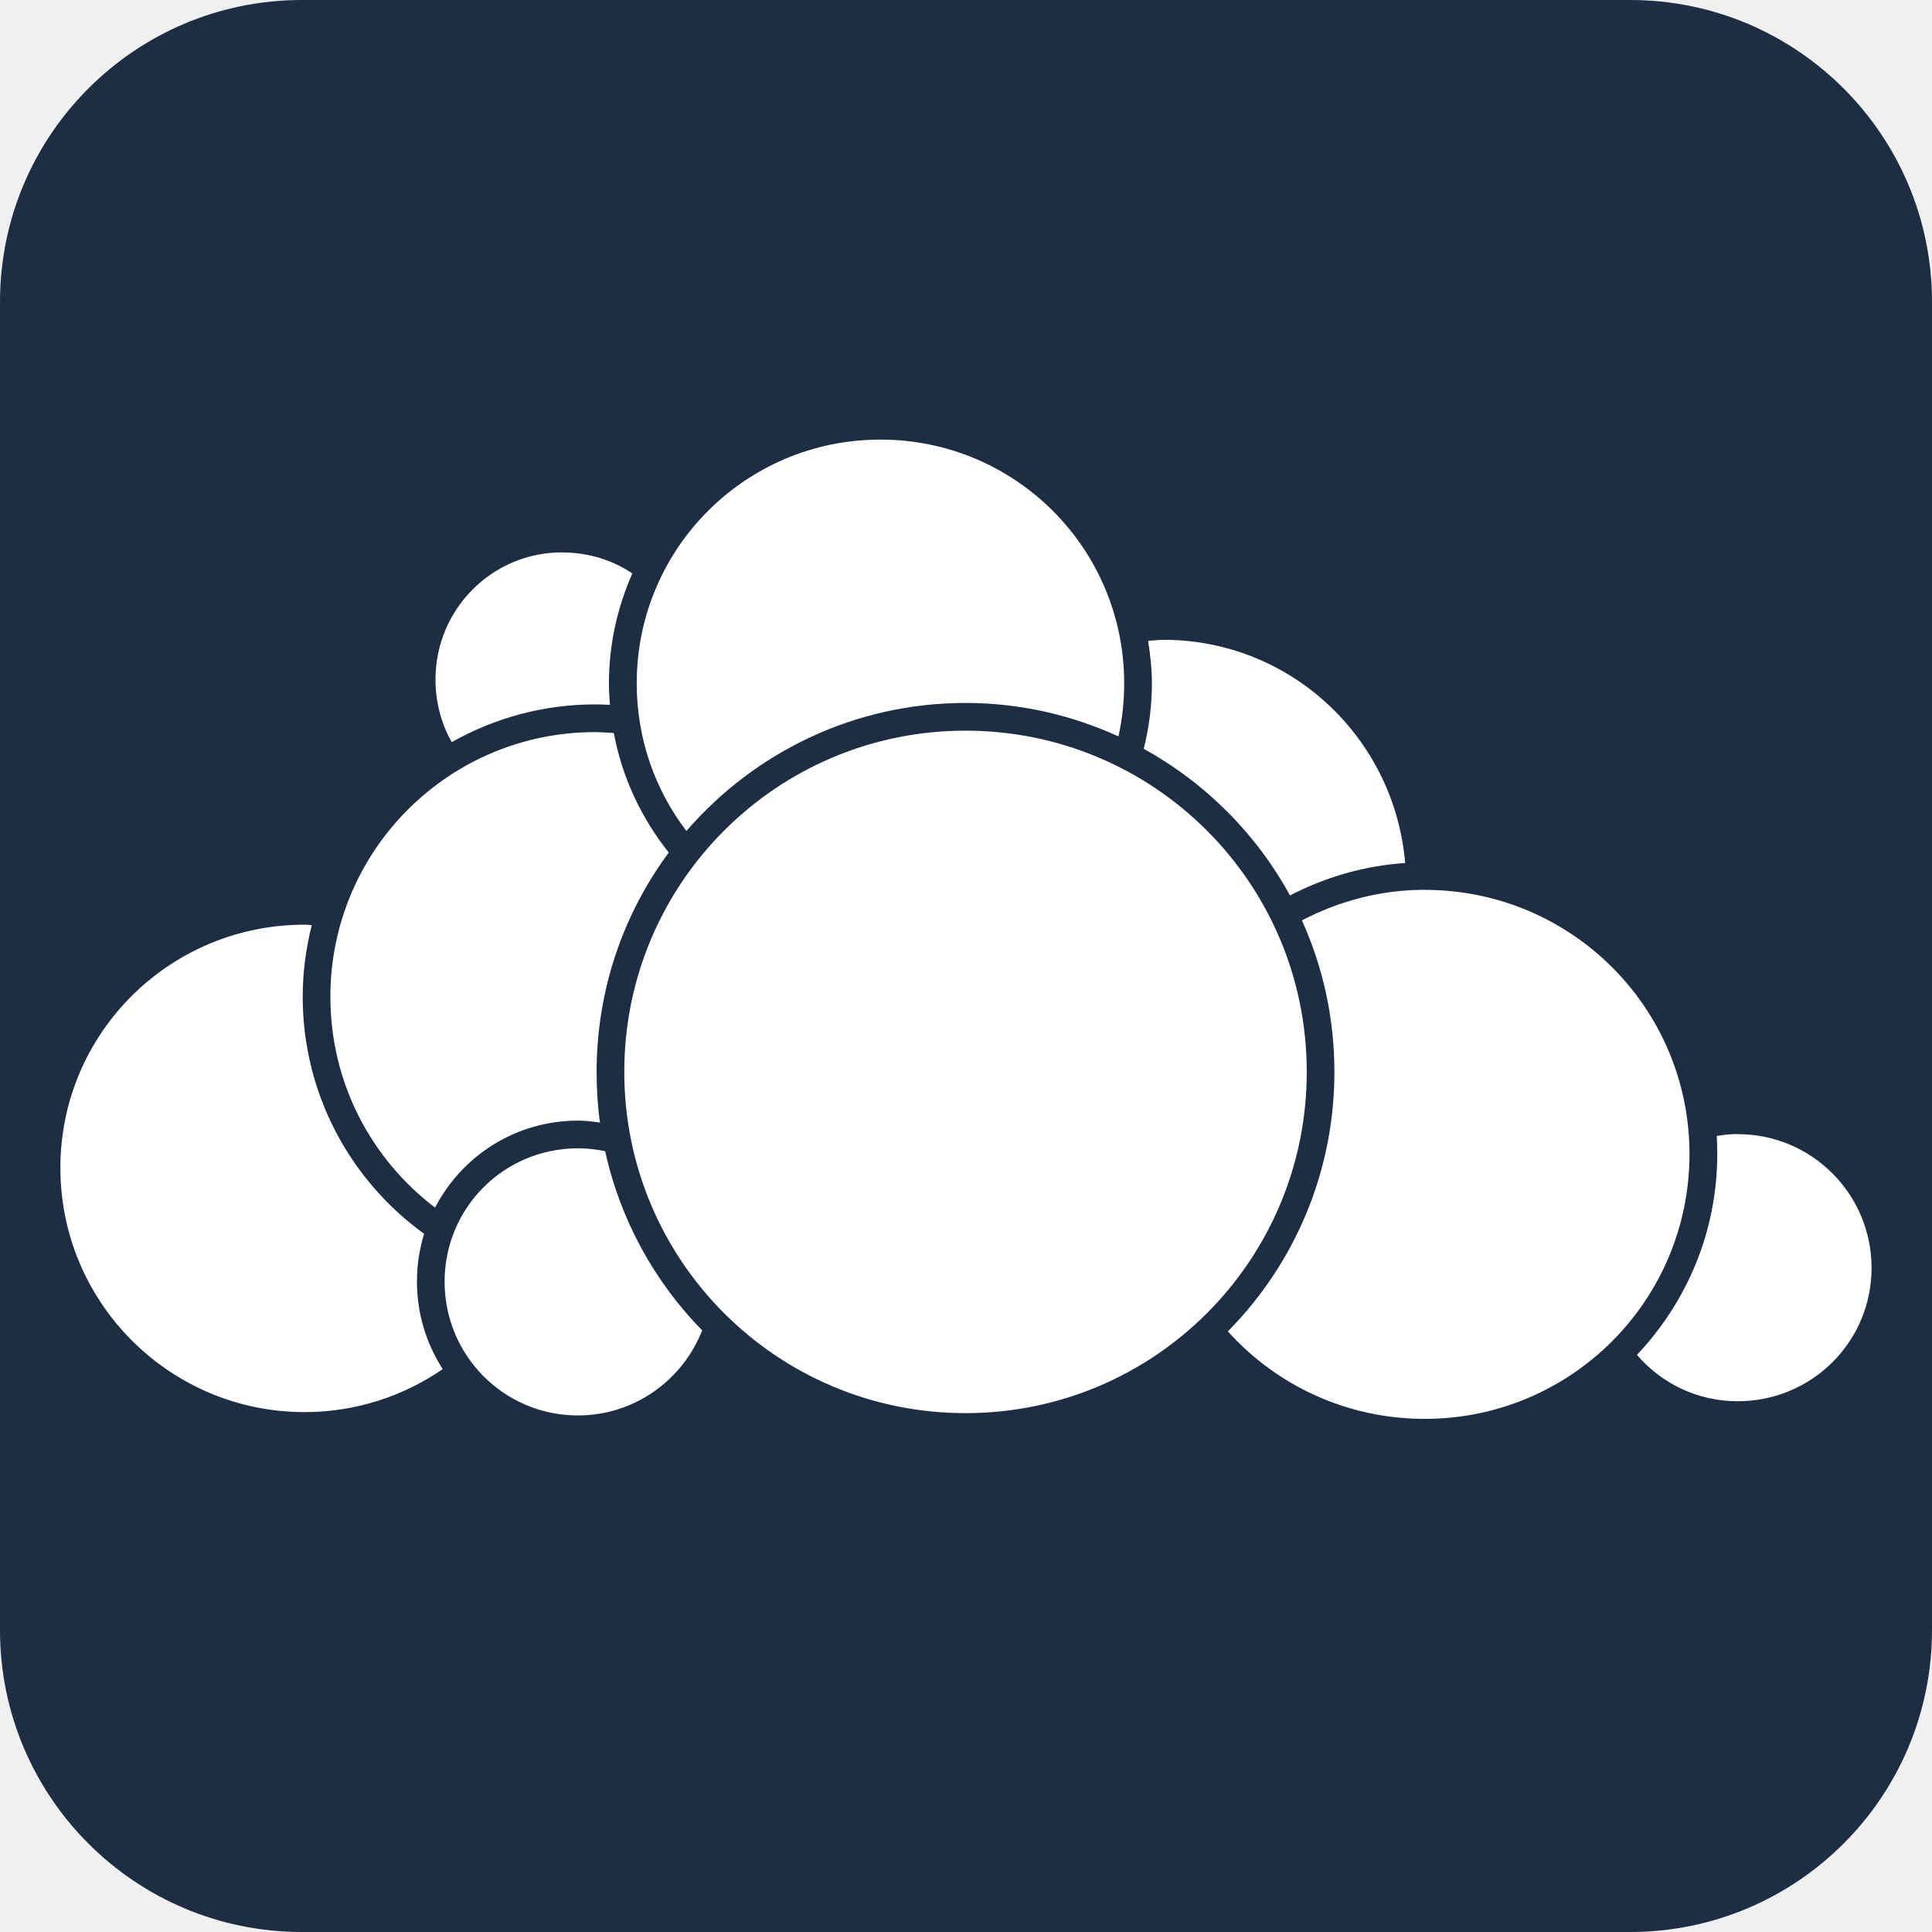
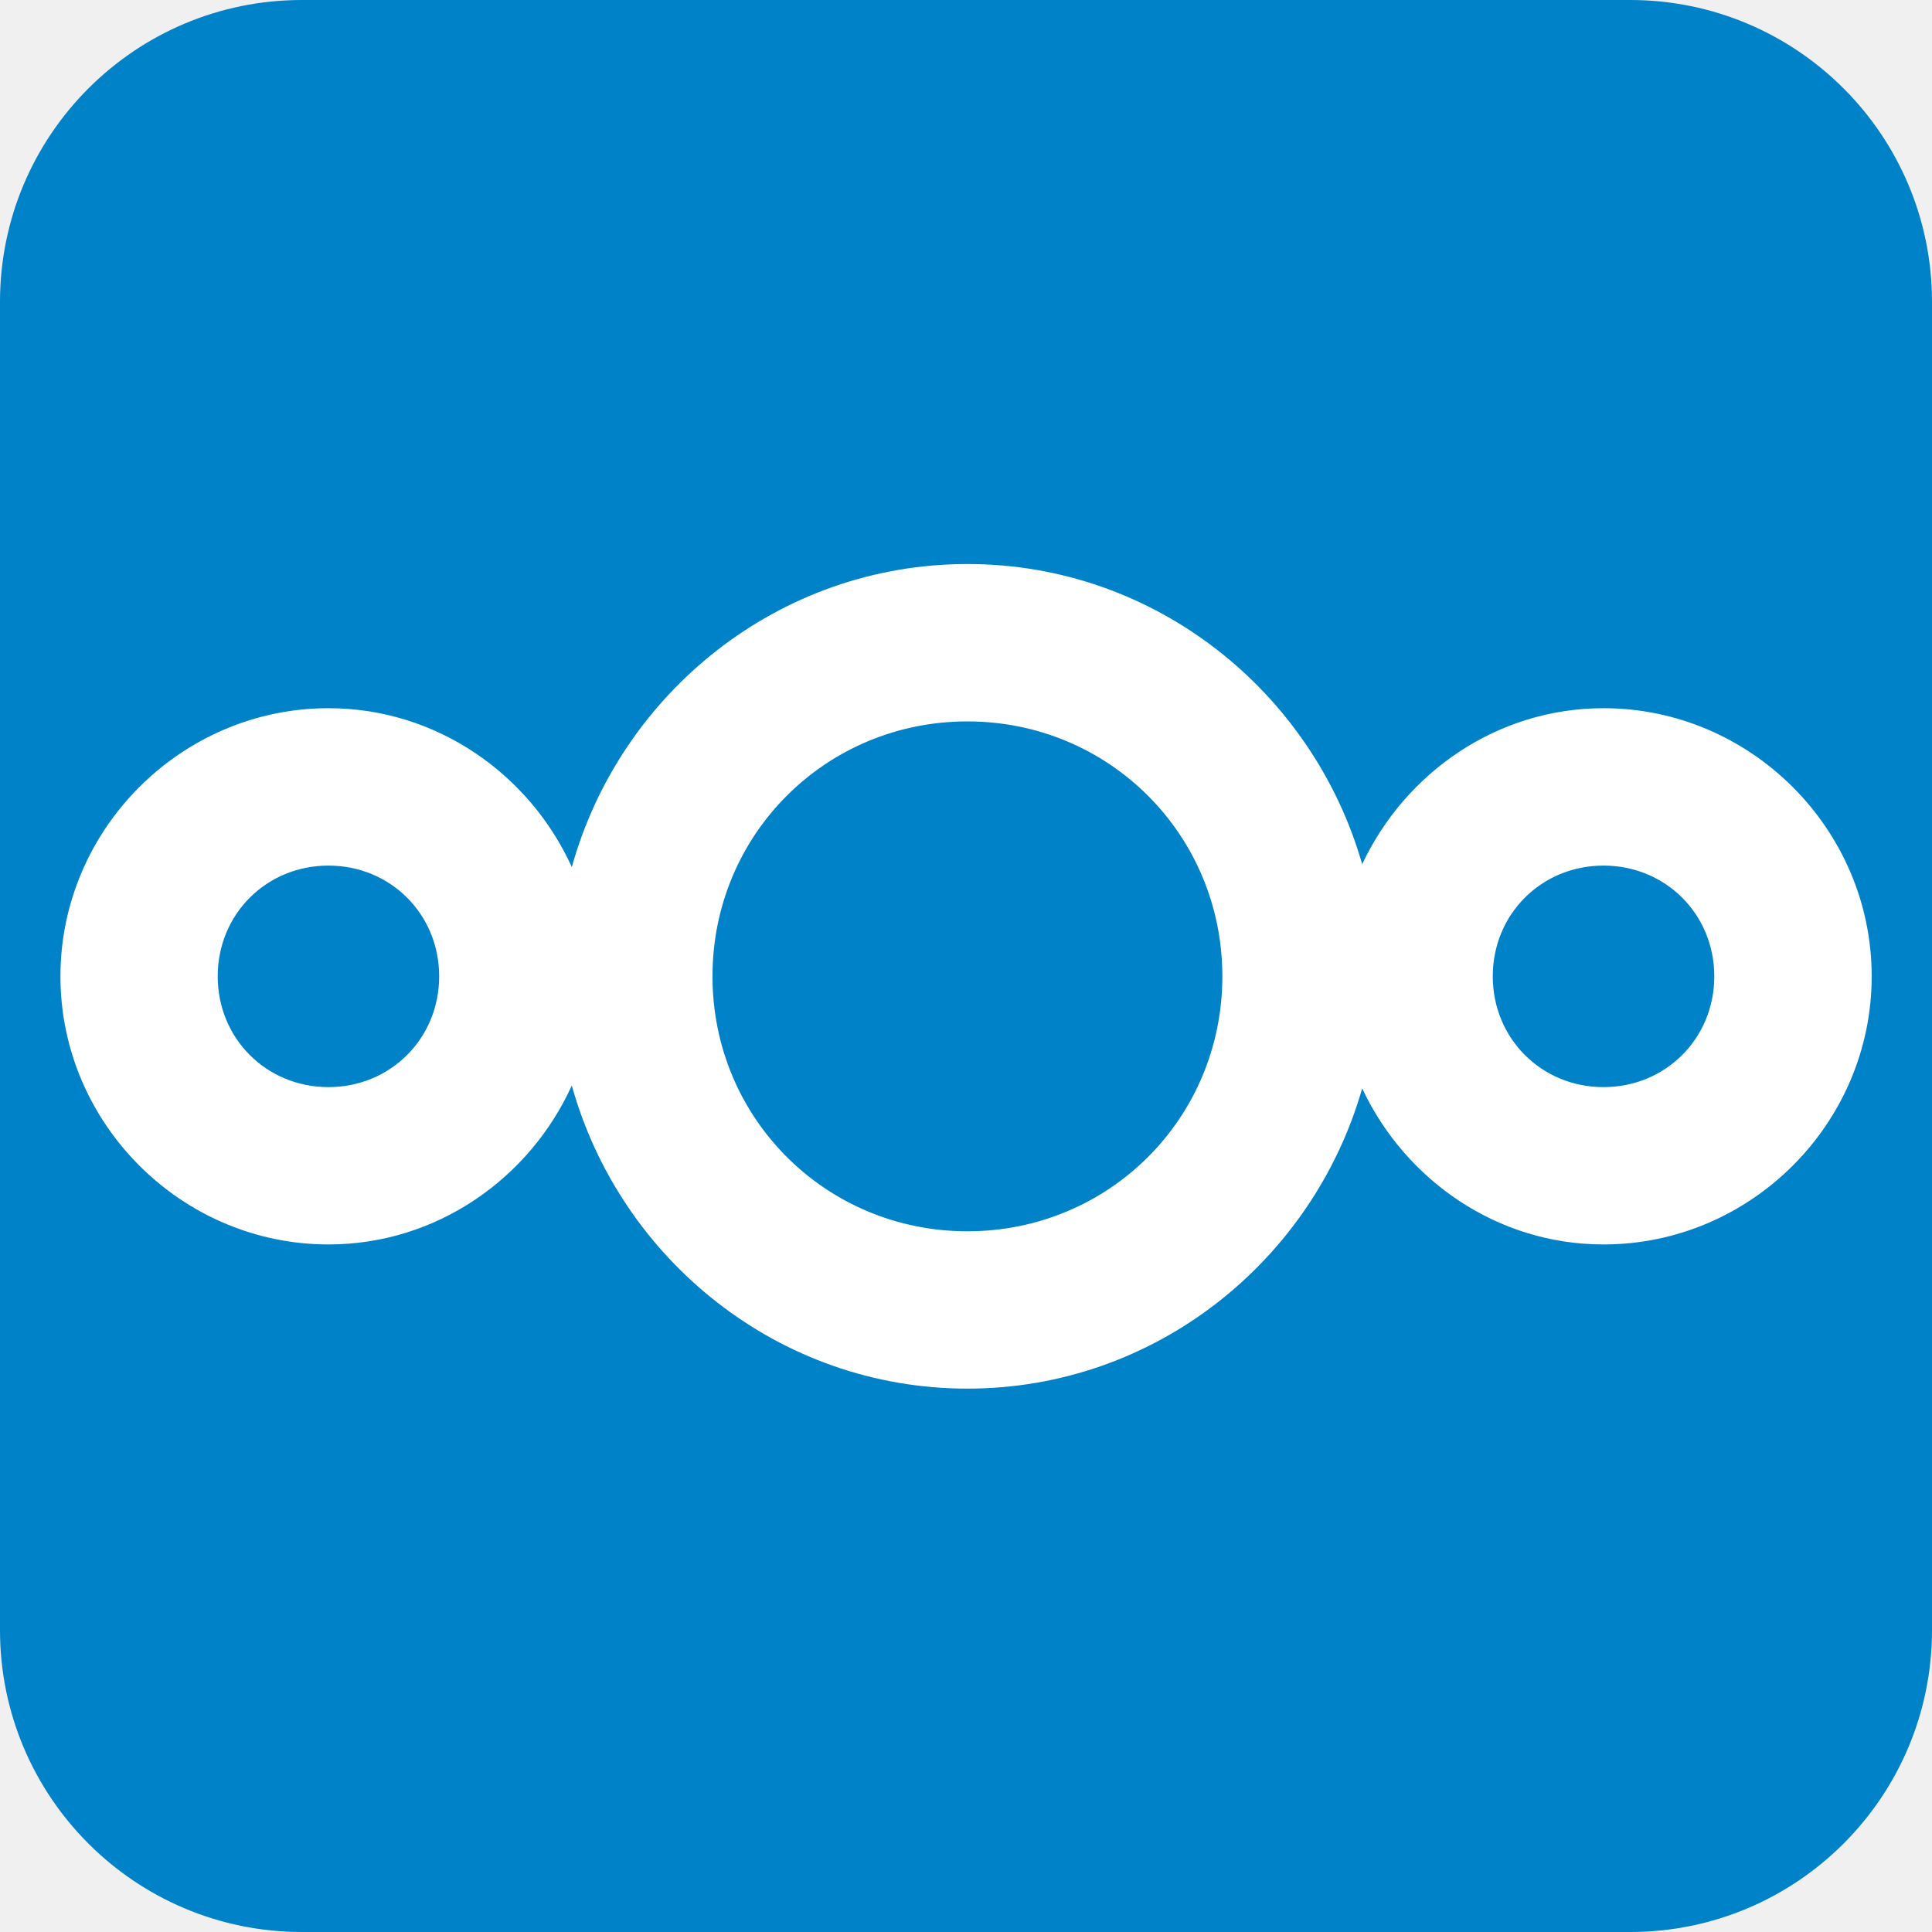
<svg xmlns="http://www.w3.org/2000/svg" enable-background="new 0 0 595.275 311.111" xml:space="preserve" height="32" width="32" version="1.1" y="0px" x="0px" viewBox="0 0 32 32">
-   <rect rx="5" ry="5" height="32" width="32" y="-0" x="0" fill="#1d2d44" />
-   <path style="block-progression:tb;color:#000000;enable-background:accumulate;text-transform:none;text-indent:0" d="m14.583 7.281c-2.233 0-4.037 1.804-4.037 4.037 0 0.92 0.306 1.768 0.823 2.446 1.121-1.297 2.775-2.121 4.623-2.121 0.904 0 1.761 0.201 2.533 0.554 0.063-0.283 0.095-0.577 0.095-0.879 0-2.233-1.804-4.037-4.037-4.037zm-5.272 1.868c-1.163 0-2.098 0.943-2.098 2.106 0 0.377 0.097 0.732 0.269 1.037 0.702-0.396 1.513-0.625 2.375-0.625 0.083 0 0.163 0.003 0.245 0.008-0.009-0.118-0.016-0.236-0.016-0.356 0-0.648 0.141-1.264 0.388-1.821-0.333-0.223-0.732-0.348-1.164-0.348zm9.958 1.449c-0.086 0-0.169 0.011-0.253 0.016 0.037 0.231 0.063 0.464 0.063 0.704 0 0.375-0.048 0.737-0.135 1.084 1.019 0.564 1.865 1.407 2.422 2.43 0.578-0.301 1.223-0.492 1.908-0.538-0.176-2.069-1.89-3.697-4.005-3.697zm-3.277 1.504c-3.124 0-5.652 2.527-5.652 5.652 0 3.124 2.527 5.652 5.652 5.652s5.652-2.527 5.652-5.652c0-3.125-2.527-5.652-5.652-5.652zm-6.135 0.024c-2.424 0-4.385 1.961-4.385 4.385 0 1.427 0.68 2.69 1.734 3.491 0.444-0.857 1.336-1.441 2.367-1.441 0.125 0 0.244 0.015 0.364 0.032-0.038-0.274-0.055-0.555-0.055-0.839 0-1.36 0.443-2.618 1.195-3.633-0.45-0.564-0.773-1.241-0.91-1.979-0.102-0.007-0.205-0.016-0.309-0.016zm13.741 2.612c-0.736 0-1.425 0.188-2.034 0.507 0.346 0.766 0.538 1.615 0.538 2.509 0 1.674-0.673 3.194-1.765 4.298 0.802 0.891 1.966 1.449 3.261 1.449 2.424 0 4.385-1.961 4.385-4.385 0-2.424-1.961-4.377-4.385-4.377zm-18.554 0.578c-2.232-0.001-4.044 1.795-4.044 4.028s1.812 4.045 4.045 4.045c0.85 0 1.637-0.265 2.288-0.712-0.269-0.418-0.427-0.917-0.427-1.449 0-0.276 0.041-0.541 0.119-0.792-1.218-0.88-2.011-2.312-2.011-3.926 0-0.41 0.054-0.807 0.15-1.187-0.04-0.001-0.078-0.008-0.119-0.008zm23.739 3.467c-0.119 0-0.234 0.014-0.348 0.032 0.006 0.101 0.008 0.199 0.008 0.301 0 1.288-0.508 2.456-1.33 3.325 0.404 0.47 0.998 0.768 1.67 0.768 1.224 0 2.216-0.984 2.216-2.208s-0.992-2.216-2.216-2.216zm-19.211 0.237c-1.224 0-2.208 0.984-2.208 2.208s0.984 2.216 2.208 2.216c0.938 0 1.735-0.585 2.058-1.409-0.789-0.804-1.356-1.829-1.607-2.968-0.147-0.03-0.295-0.048-0.451-0.048z" fill="#fff" />
+   <rect rx="5" ry="5" height="32" width="32" y="-0" x="0" fill="#0082c9" />
+   <path style="enable-background:accumulate;color-rendering:auto;text-decoration-color:#000000;color:#000000;isolation:auto;mix-blend-mode:normal;shape-rendering:auto;solid-color:#000000;block-progression:tb;text-decoration-line:none;image-rendering:auto;white-space:normal;text-indent:0;text-transform:none;text-decoration-style:solid" d="m16.023 9.342c-3.126 0-5.75 2.14-6.552 5.019-0.7-1.54-2.24-2.631-4.03-2.631-2.437 0-4.44 2.004-4.44 4.441-0 2.437 2.003 4.441 4.44 4.441 1.79-0 3.33-1.092 4.03-2.632 0.802 2.88 3.427 5.02 6.553 5.02 3.108 0 5.72-2.117 6.538-4.972 0.711 1.512 2.228 2.584 3.998 2.584 2.438 0 4.442-2.004 4.441-4.441-0-2.437-2.004-4.441-4.441-4.441-1.77 0-3.287 1.072-3.998 2.584-0.818-2.855-3.429-4.972-6.537-4.972zm0 2.607c2.347-0 4.222 1.875 4.223 4.222 0 2.348-1.875 4.223-4.223 4.223-2.347-0-4.222-1.875-4.222-4.223 0-2.347 1.875-4.222 4.222-4.222zm-10.583 2.388c1.028 0 1.834 0.805 1.834 1.834 0 1.028-0.805 1.835-1.834 1.835-1.028-0-1.834-0.806-1.834-1.835 0-1.028 0.805-1.834 1.834-1.834zm21.119 0c1.028-0 1.835 0.805 1.835 1.834 0 1.029-0.806 1.835-1.835 1.835-1.028-0-1.834-0.806-1.834-1.835 0-1.028 0.805-1.834 1.834-1.834z" fill="#fff" />
</svg>
